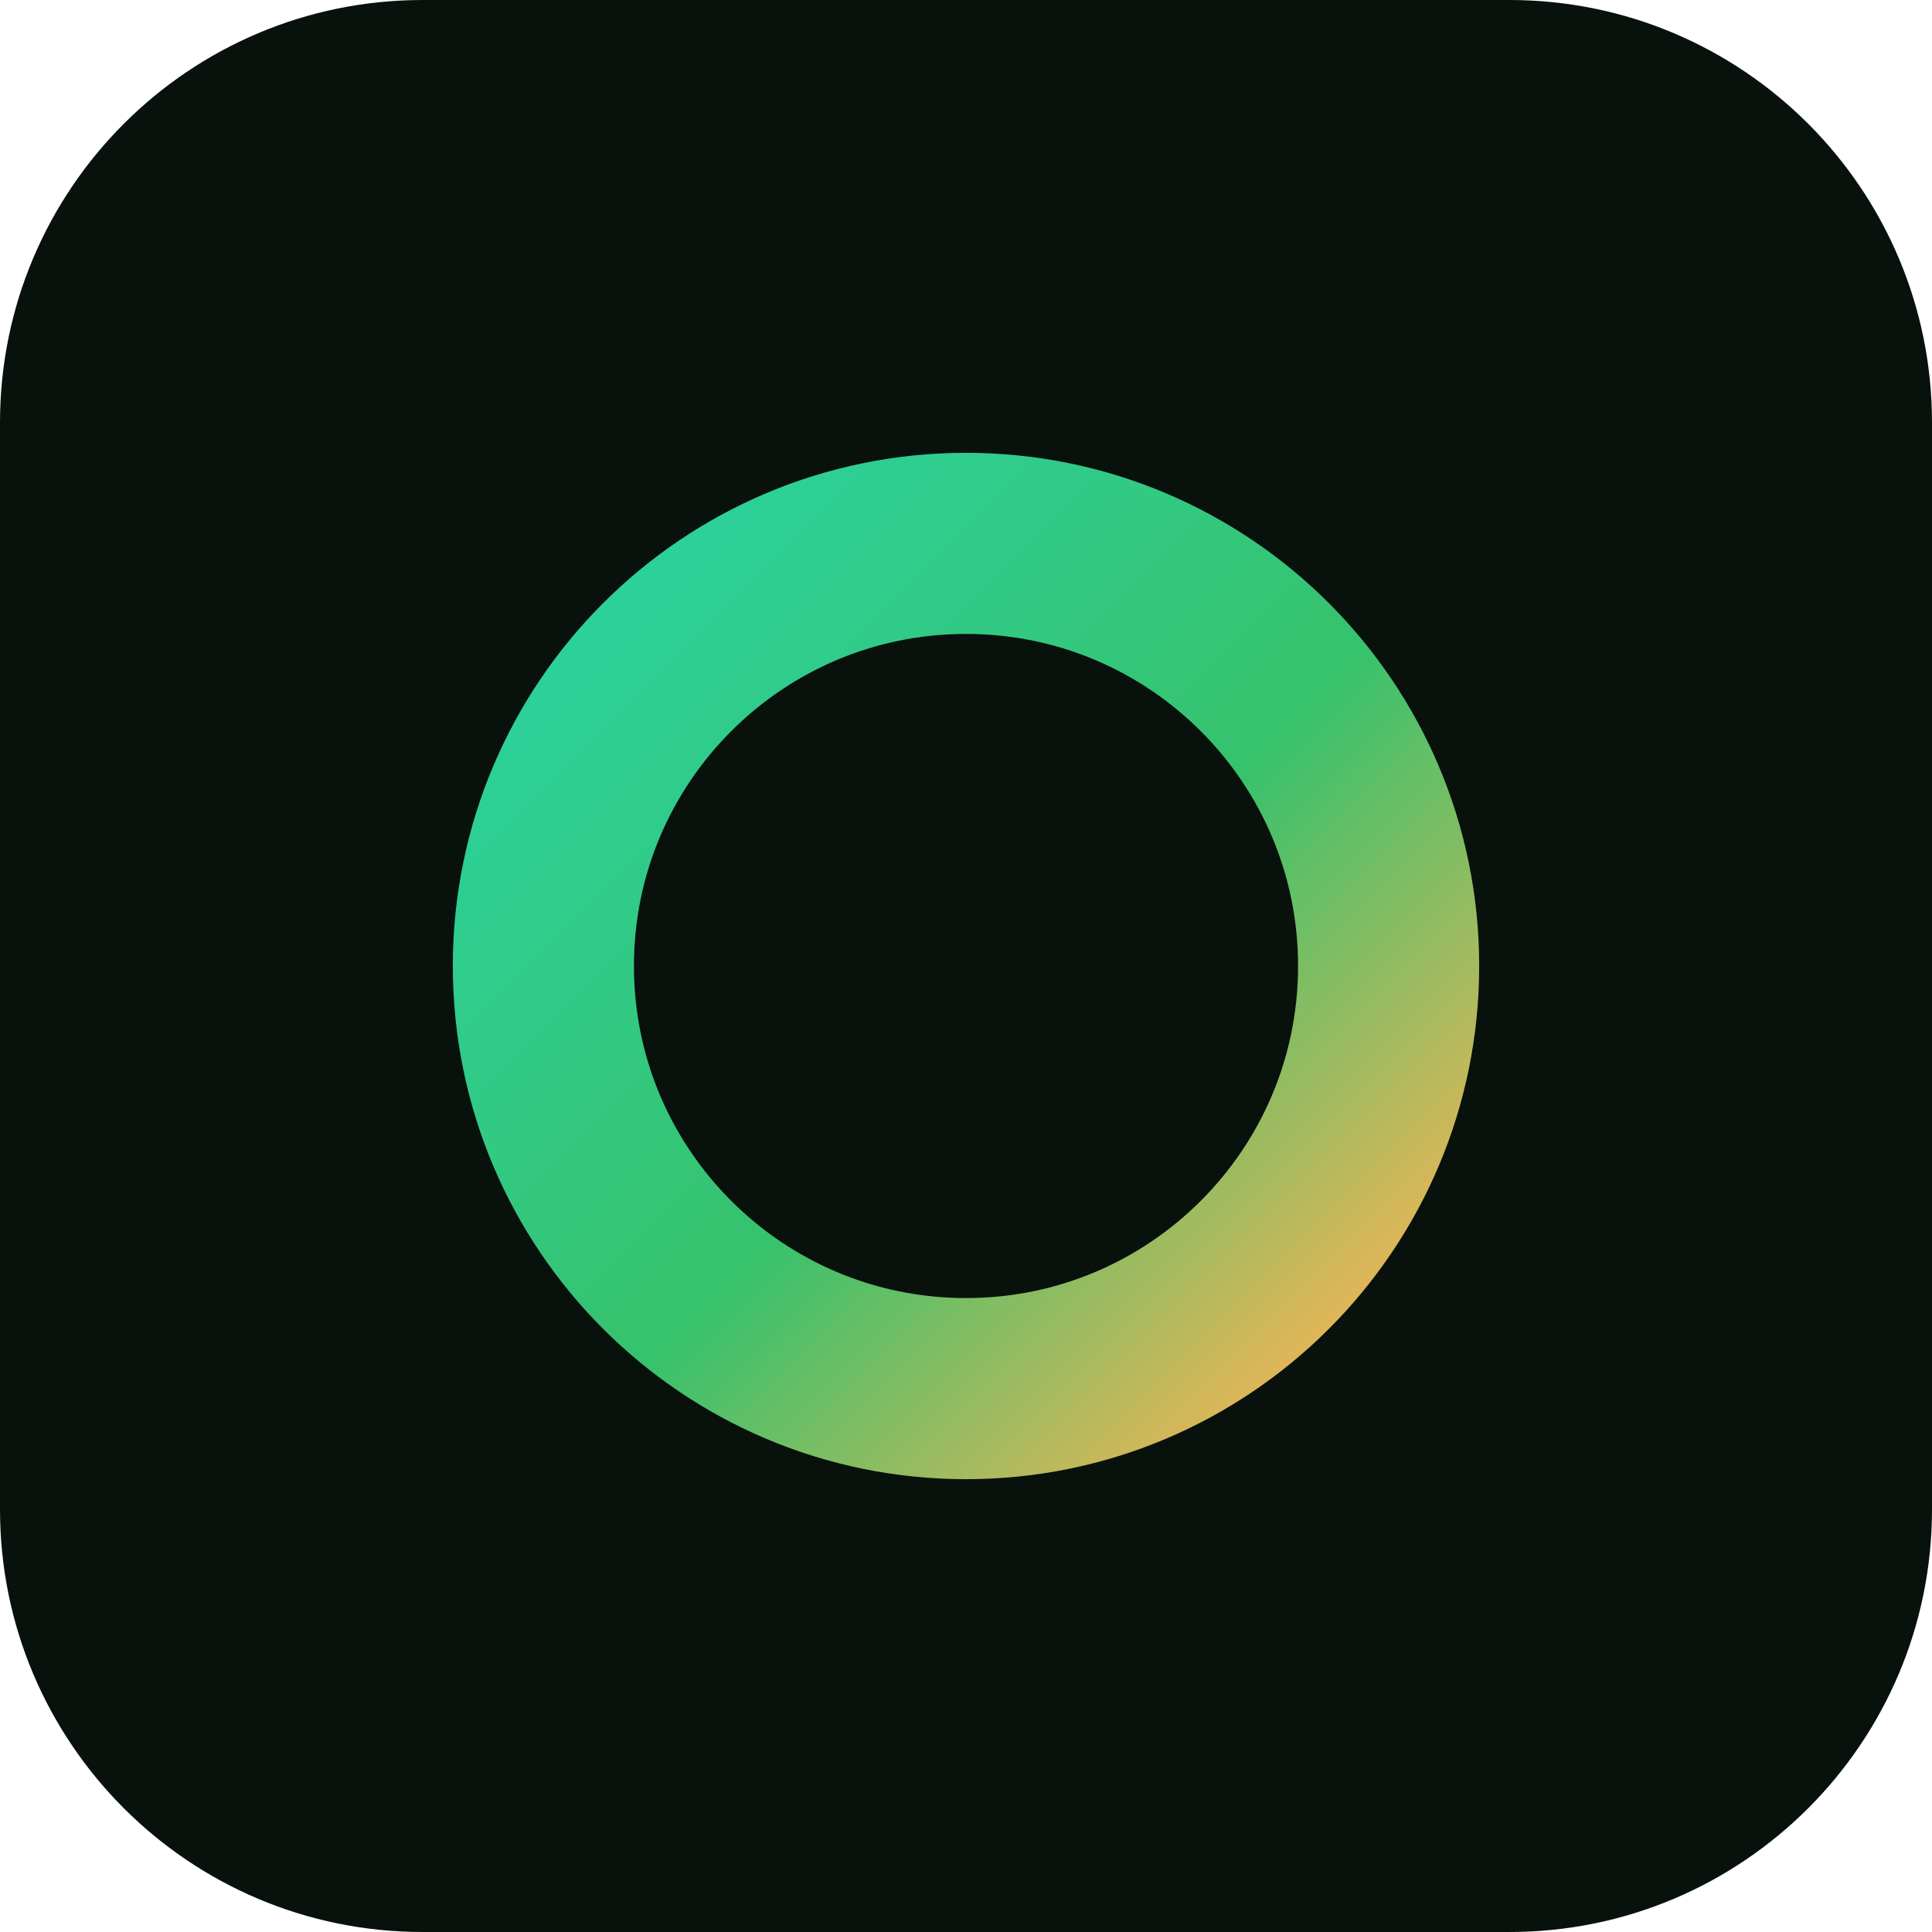
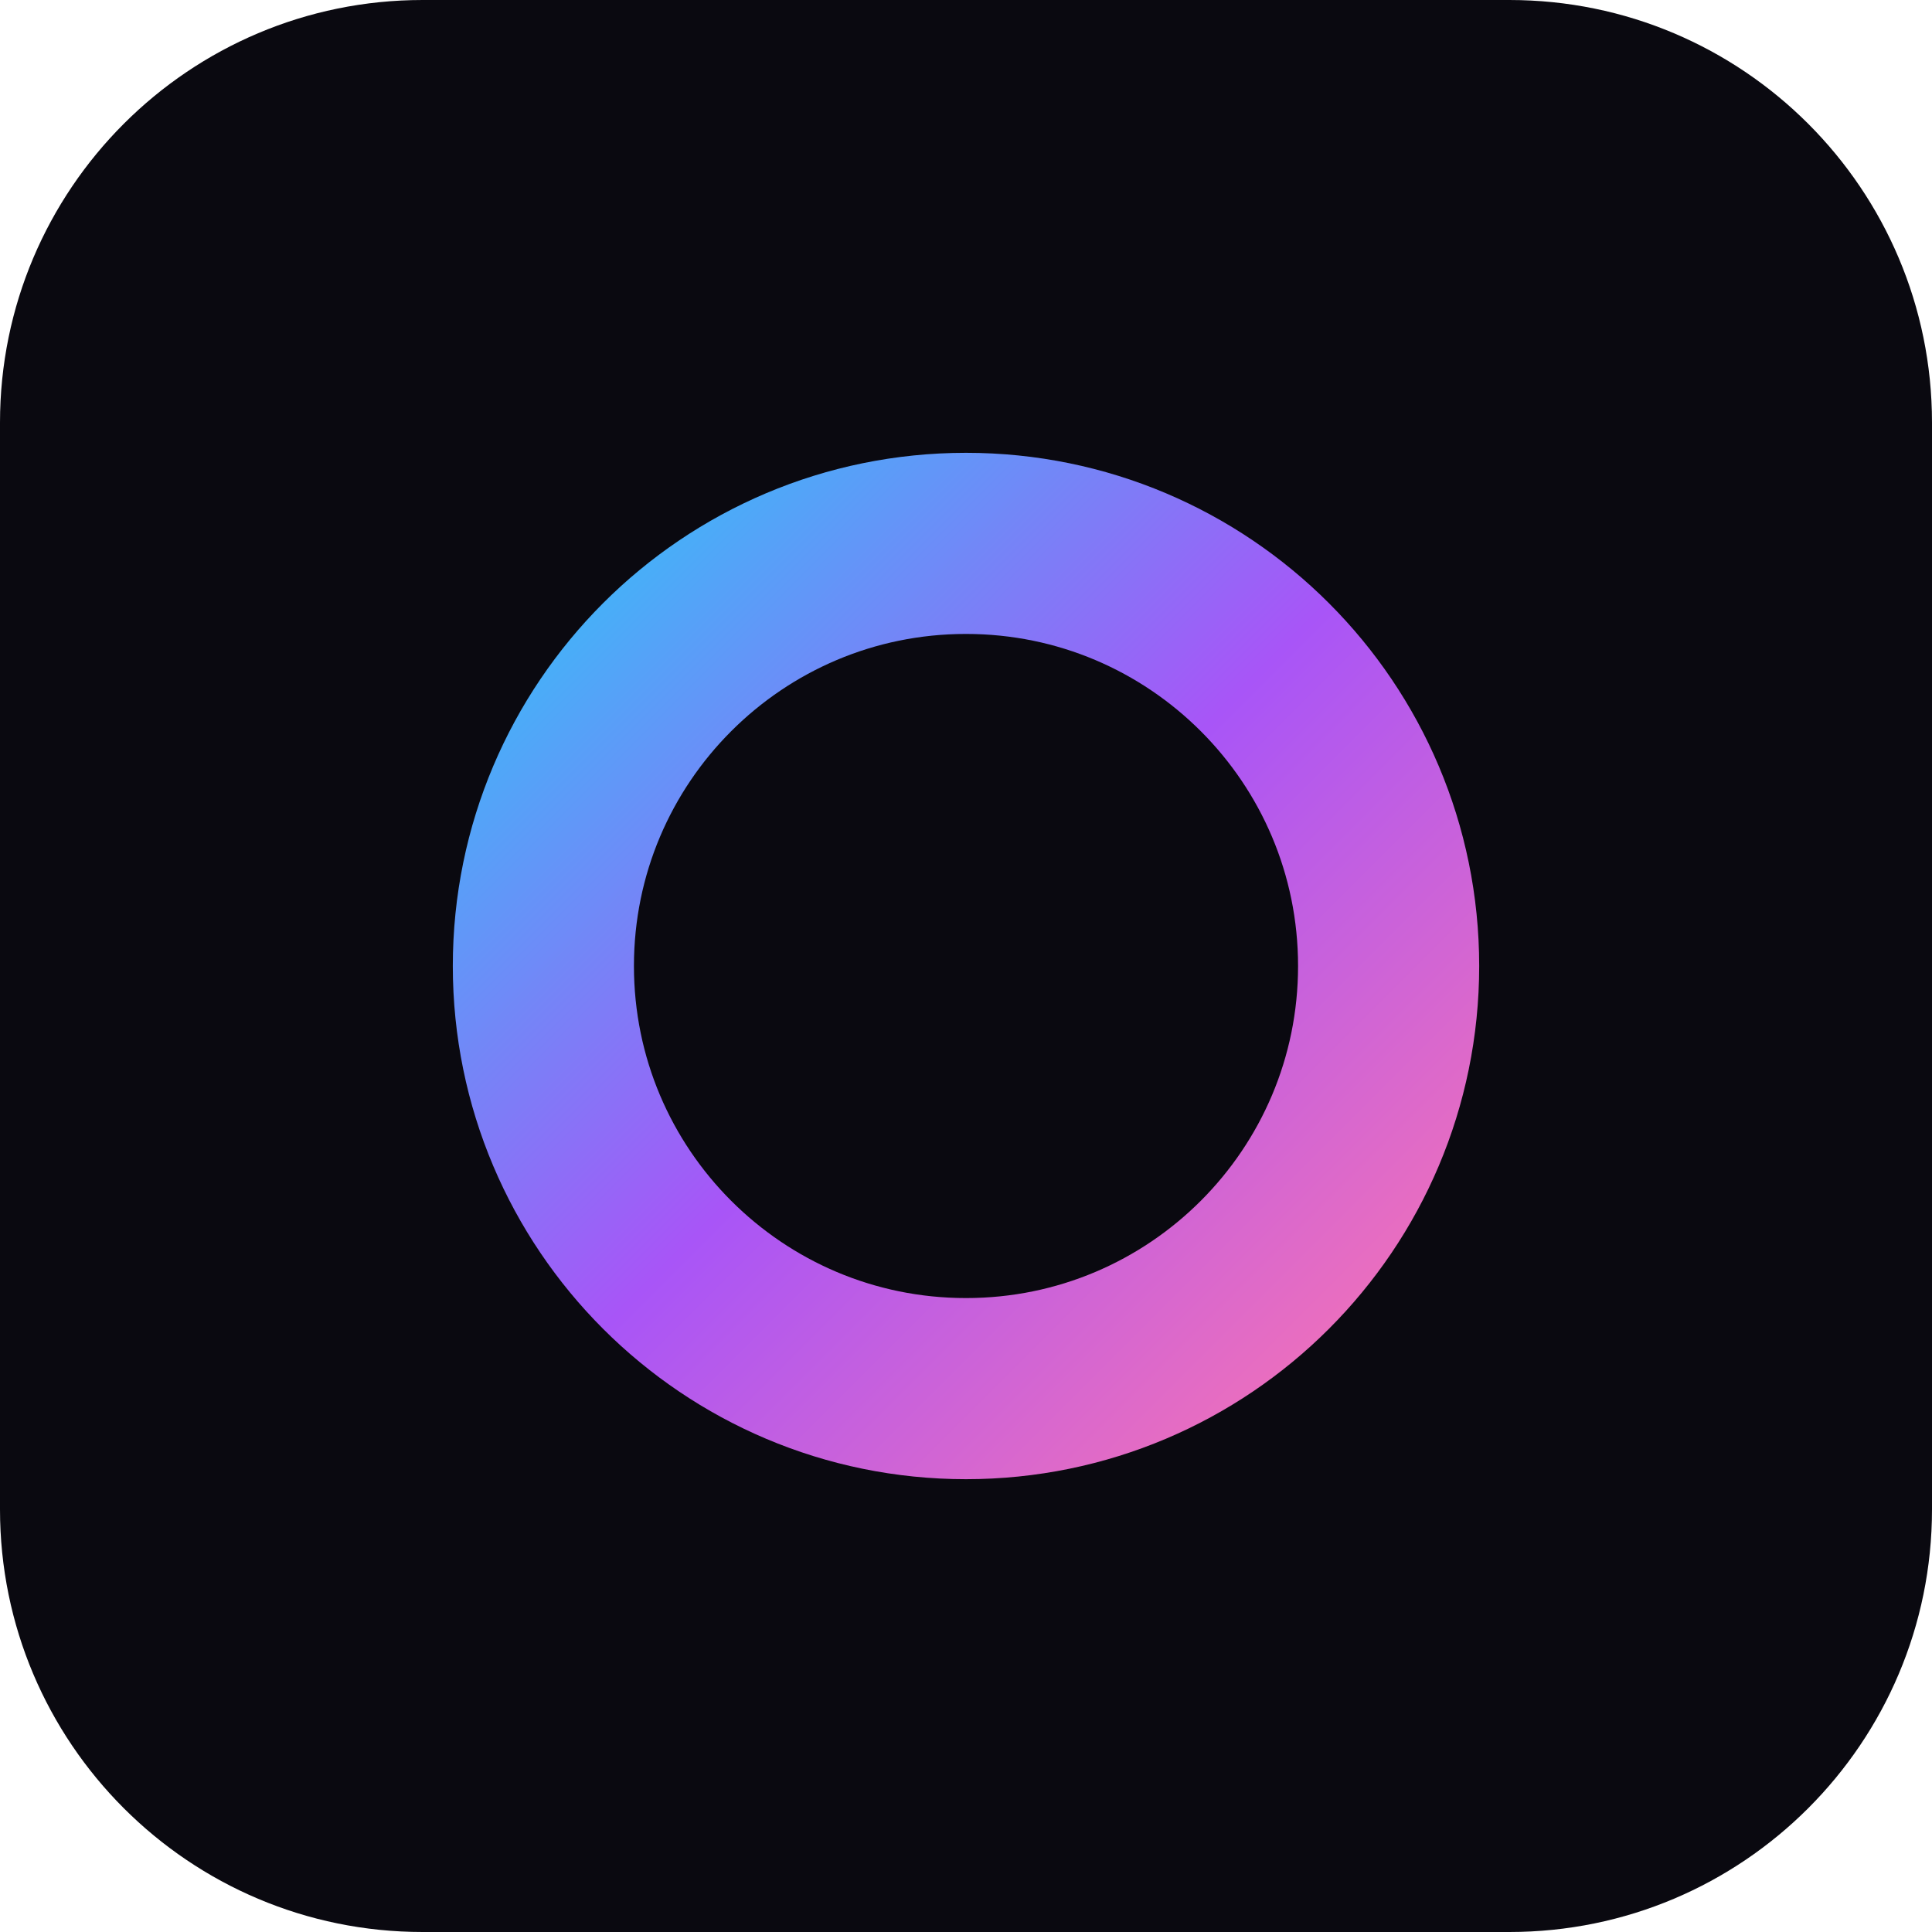
<svg xmlns="http://www.w3.org/2000/svg" viewBox="0 0 32 32" role="img" aria-label="iamharinda">
  <defs>
    <linearGradient id="g" x1="0" y1="0" x2="1" y2="1">
-       <stop offset="0" stop-color="#2ad3a1" />
-       <stop offset="0.55" stop-color="#37c26c" />
-       <stop offset="1" stop-color="#ffb454" />
+       <stop offset="0" stop-color="#38bdf8" />
+       <stop offset="0.5" stop-color="#a855f7" />
+       <stop offset="1" stop-color="#f472b6" />
    </linearGradient>
  </defs>
-   <rect width="32" height="32" rx="7" fill="#08110c" />
+   <rect width="32" height="32" rx="7" fill="#0a0910" />
  <circle cx="16" cy="16" r="7" fill="none" stroke="url(#g)" stroke-width="3" />
</svg>
